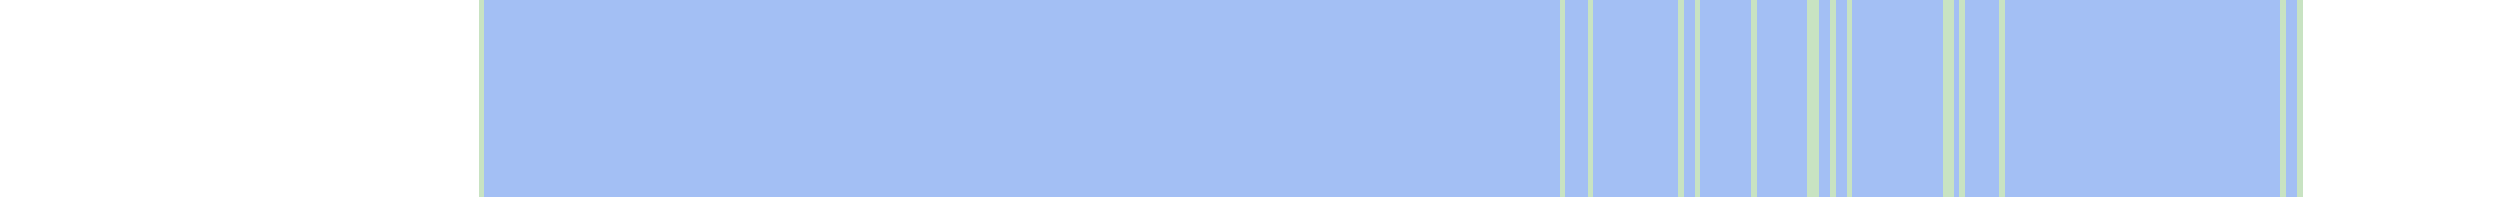
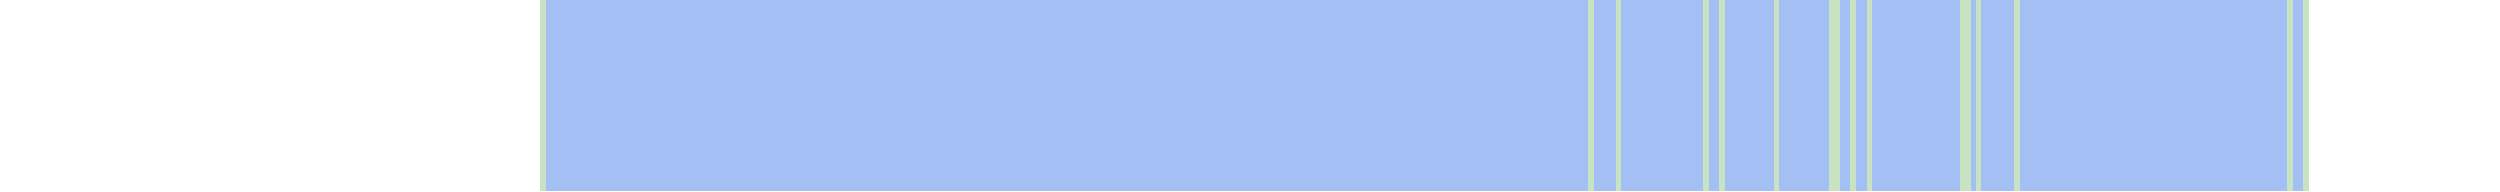
- <svg xmlns="http://www.w3.org/2000/svg" viewBox="0 0 444 35" shape-rendering="crispEdges">
-   <rect y="0" x="85" width="324" height="35" fill="#a3bff4" />
-   <rect y="0" x="85" width="1" height="35" fill="#c8e3c2" />
-   <rect y="0" x="277" width="1" height="35" fill="#c8e3c2" />
-   <rect y="0" x="282" width="1" height="35" fill="#c8e3c2" />
-   <rect y="0" x="298" width="1" height="35" fill="#c8e3c2" />
-   <rect y="0" x="301" width="1" height="35" fill="#c8e3c2" />
-   <rect y="0" x="311" width="1" height="35" fill="#c8e3c2" />
-   <rect y="0" x="321" width="1" height="35" fill="#c8e3c2" />
-   <rect y="0" x="322" width="1" height="35" fill="#c8e3c2" />
+ <svg xmlns="http://www.w3.org/2000/svg" viewBox="0 0 458 35" shape-rendering="crispEdges">
+   <rect y="0" x="99" width="324" height="35" fill="#a3bff4" />
+   <rect y="0" x="99" width="1" height="35" fill="#c8e3c2" />
+   <rect y="0" x="291" width="1" height="35" fill="#c8e3c2" />
+   <rect y="0" x="296" width="1" height="35" fill="#c8e3c2" />
+   <rect y="0" x="312" width="1" height="35" fill="#c8e3c2" />
+   <rect y="0" x="315" width="1" height="35" fill="#c8e3c2" />
  <rect y="0" x="325" width="1" height="35" fill="#c8e3c2" />
-   <rect y="0" x="328" width="1" height="35" fill="#c8e3c2" />
-   <rect y="0" x="345" width="1" height="35" fill="#c8e3c2" />
-   <rect y="0" x="346" width="1" height="35" fill="#c8e3c2" />
-   <rect y="0" x="348" width="1" height="35" fill="#c8e3c2" />
-   <rect y="0" x="355" width="1" height="35" fill="#c8e3c2" />
-   <rect y="0" x="405" width="1" height="35" fill="#c8e3c2" />
-   <rect y="0" x="408" width="1" height="35" fill="#c8e3c2" />
+   <rect y="0" x="335" width="1" height="35" fill="#c8e3c2" />
+   <rect y="0" x="336" width="1" height="35" fill="#c8e3c2" />
+   <rect y="0" x="339" width="1" height="35" fill="#c8e3c2" />
+   <rect y="0" x="342" width="1" height="35" fill="#c8e3c2" />
+   <rect y="0" x="359" width="1" height="35" fill="#c8e3c2" />
+   <rect y="0" x="360" width="1" height="35" fill="#c8e3c2" />
+   <rect y="0" x="362" width="1" height="35" fill="#c8e3c2" />
+   <rect y="0" x="369" width="1" height="35" fill="#c8e3c2" />
+   <rect y="0" x="419" width="1" height="35" fill="#c8e3c2" />
+   <rect y="0" x="422" width="1" height="35" fill="#c8e3c2" />
</svg>
